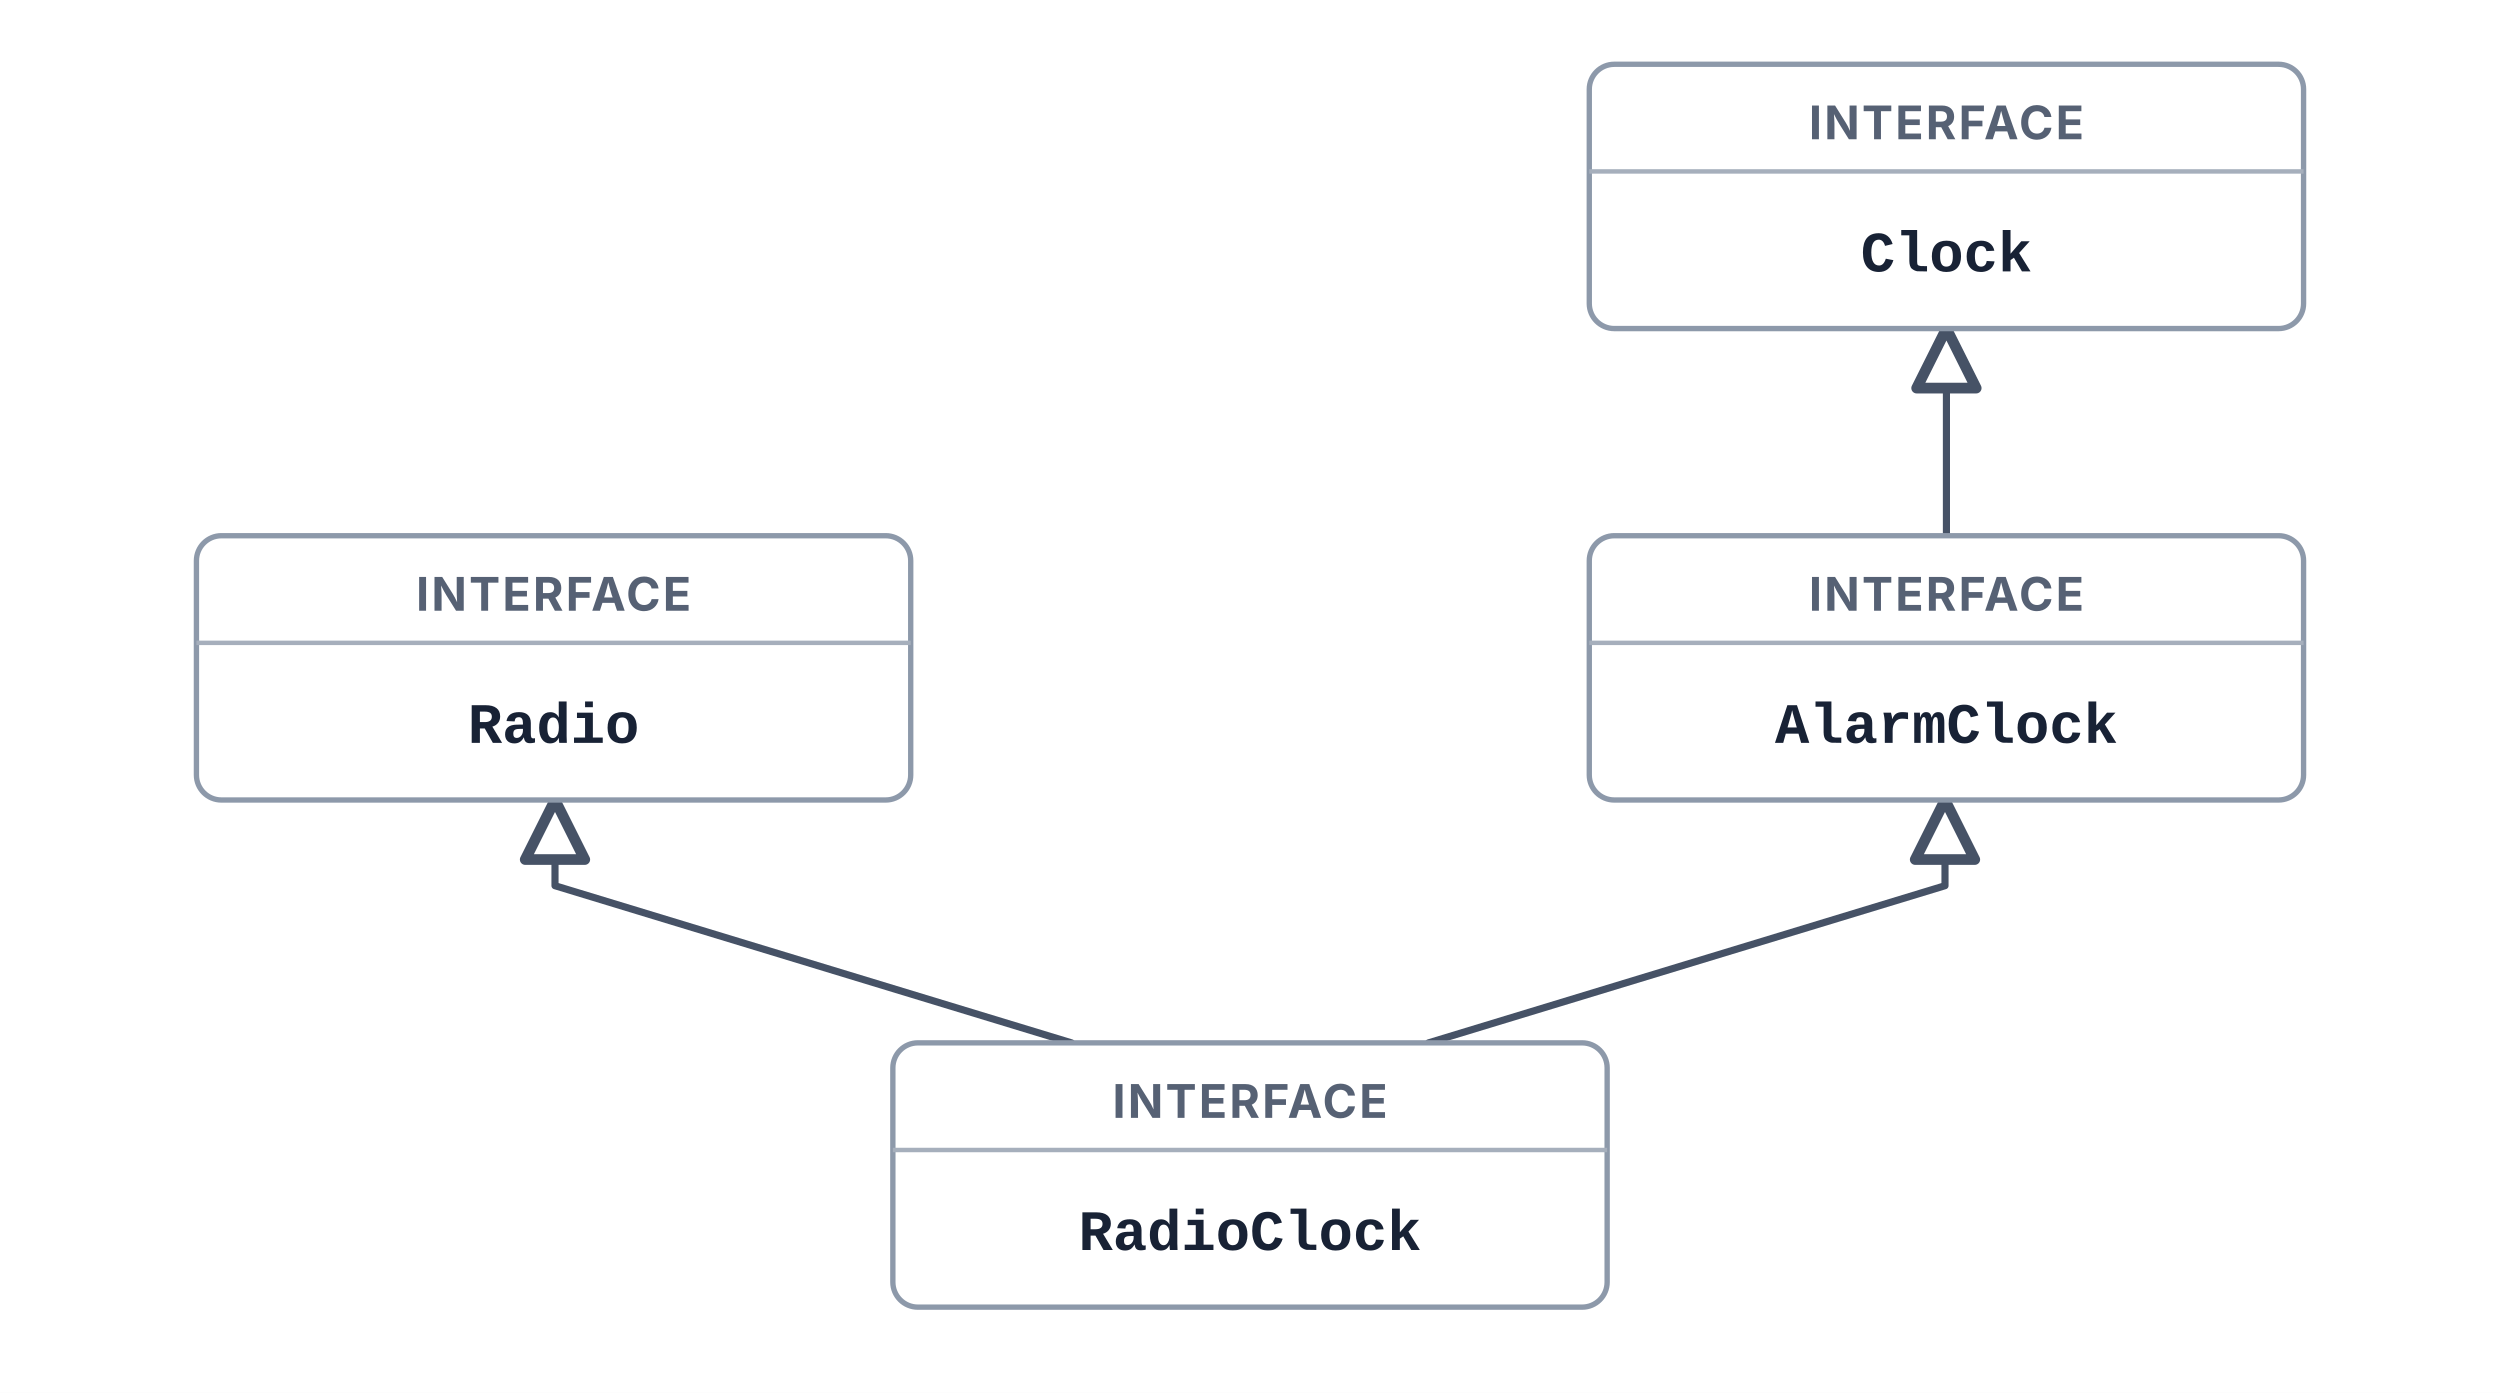
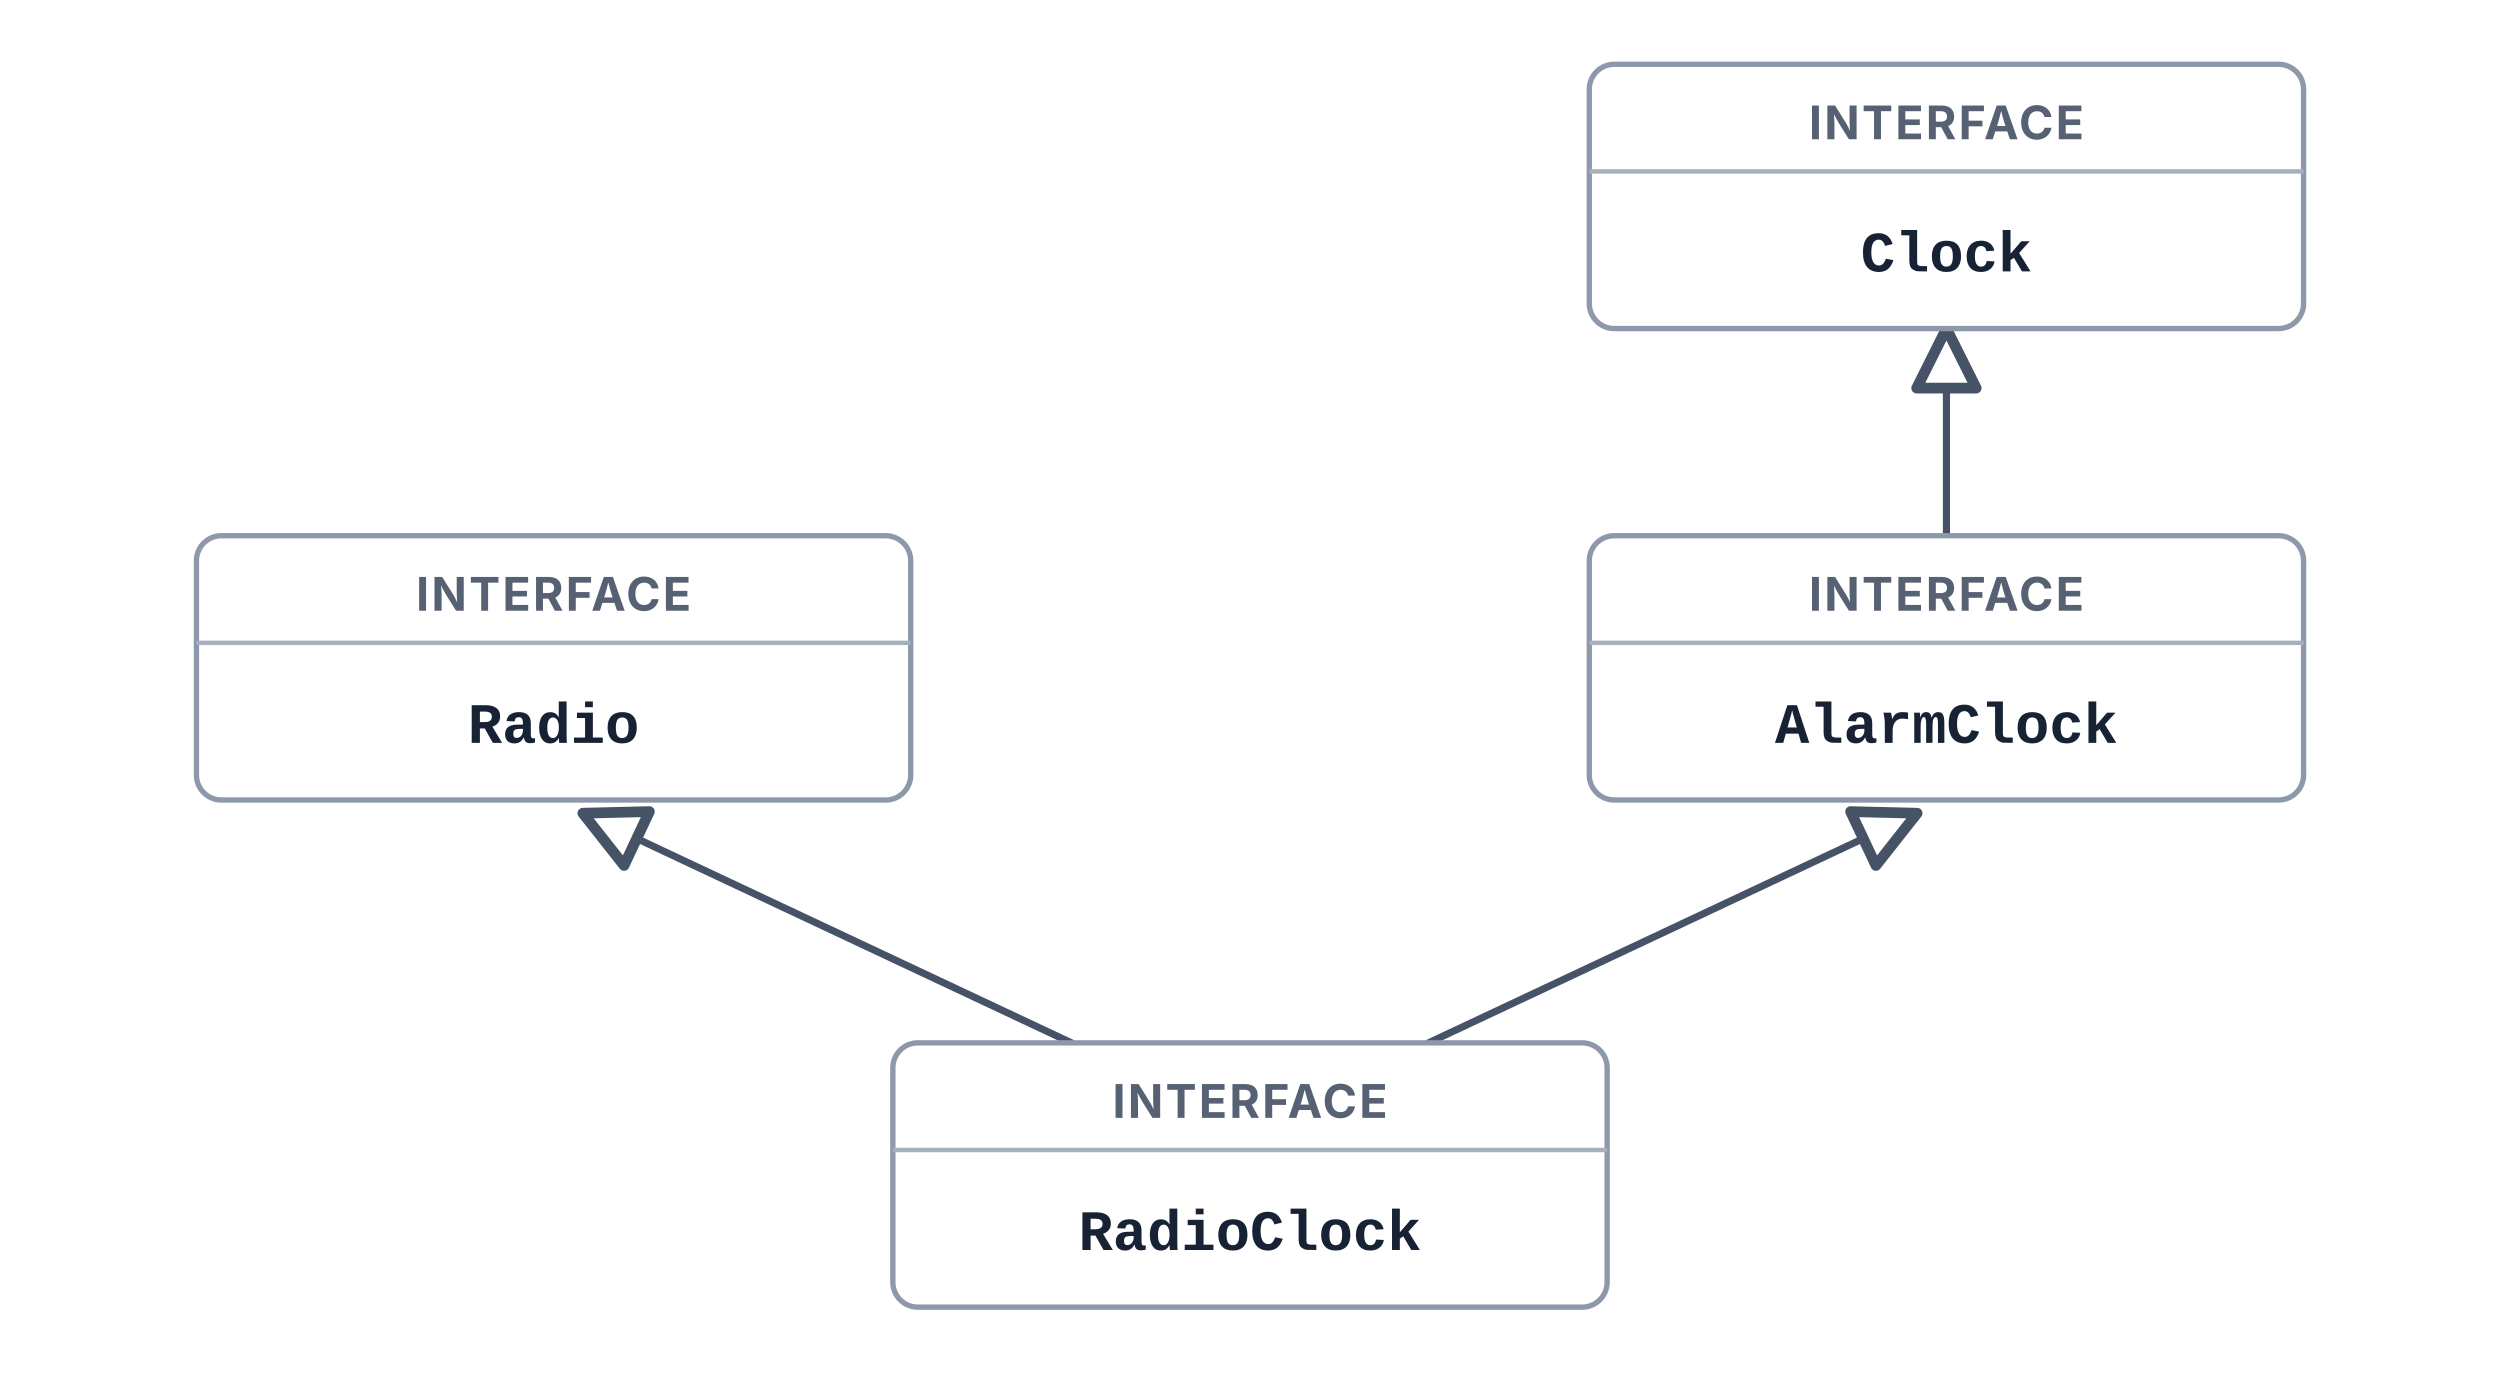
<svg xmlns="http://www.w3.org/2000/svg" width="700" height="390" viewBox="0 0 700 390" role="img" aria-labelledby="title description">
  <defs>
    <marker id="inheritance-arrow" viewBox="0 0 12 12" refX="11" refY="6" markerWidth="10" markerHeight="10" orient="auto">
      <path d="M 1 1 L 11 6 L 1 11 Z" fill="#ffffff" stroke="#465266" stroke-linejoin="round" stroke-width="1.8" />
    </marker>
  </defs>
  <style>
    text {
      fill: #182235;
      font-family: Inter, ui-sans-serif, system-ui, -apple-system, BlinkMacSystemFont, "Segoe UI", sans-serif;
    }

    .interface {
      fill: #ffffff;
      stroke: #8d99aa;
      stroke-width: 1.5;
    }

    .interface-divider {
      stroke: #a6afbc;
      stroke-width: 1.25;
    }

    .inheritance {
      fill: none;
      marker-end: url(#inheritance-arrow);
      stroke: #465266;
      stroke-linecap: round;
      stroke-linejoin: round;
      stroke-width: 2;
    }

    .category-badge {
      fill: #566174;
      font-size: 13px;
      font-weight: 750;
      letter-spacing: 0.05em;
      text-anchor: middle;
    }

    .interface-name {
      font-family: ui-monospace, SFMono-Regular, Menlo, Monaco, Consolas, "Liberation Mono", monospace;
      font-size: 16px;
      font-weight: 600;
      text-anchor: middle;
    }
  </style>
  <rect width="700" height="390" fill="#ffffff" />
  <g id="boundaries" aria-hidden="true" />
  <g id="connectors" aria-hidden="true">
    <path class="inheritance" d="M 545 150 V 92" vector-effect="non-scaling-stroke" />
-     <path class="inheritance" d="M 300 292 L 155.4 248 V 224" vector-effect="non-scaling-stroke" />
-     <path class="inheritance" d="M 400 292 L 544.6 248 V 224" vector-effect="non-scaling-stroke" />
+     <path class="inheritance" d="M 300 292 L 163.2 227.7" vector-effect="non-scaling-stroke" />
+     <path class="inheritance" d="M 400 292 L 536.8 227.7" vector-effect="non-scaling-stroke" />
  </g>
  <g id="components" aria-hidden="true">
    <rect class="interface" x="445" y="18" width="200" height="74" rx="7" vector-effect="non-scaling-stroke" />
    <path class="interface-divider" d="M 445 48 H 645" vector-effect="non-scaling-stroke" />
    <rect class="interface" x="55" y="150" width="200" height="74" rx="7" vector-effect="non-scaling-stroke" />
    <path class="interface-divider" d="M 55 180 H 255" vector-effect="non-scaling-stroke" />
    <rect class="interface" x="445" y="150" width="200" height="74" rx="7" vector-effect="non-scaling-stroke" />
    <path class="interface-divider" d="M 445 180 H 645" vector-effect="non-scaling-stroke" />
    <rect class="interface" x="250" y="292" width="200" height="74" rx="7" vector-effect="non-scaling-stroke" />
    <path class="interface-divider" d="M 250 322 H 450" vector-effect="non-scaling-stroke" />
  </g>
  <g id="labels">
    <text class="category-badge" x="545" y="39">INTERFACE</text>
    <text class="interface-name" x="545" y="76">Clock</text>
    <text class="category-badge" x="155" y="171">INTERFACE</text>
    <text class="interface-name" x="155" y="208">Radio</text>
    <text class="category-badge" x="545" y="171">INTERFACE</text>
    <text class="interface-name" x="545" y="208">AlarmClock</text>
    <text class="category-badge" x="350" y="313">INTERFACE</text>
    <text class="interface-name" x="350" y="350">RadioClock</text>
  </g>
</svg>
